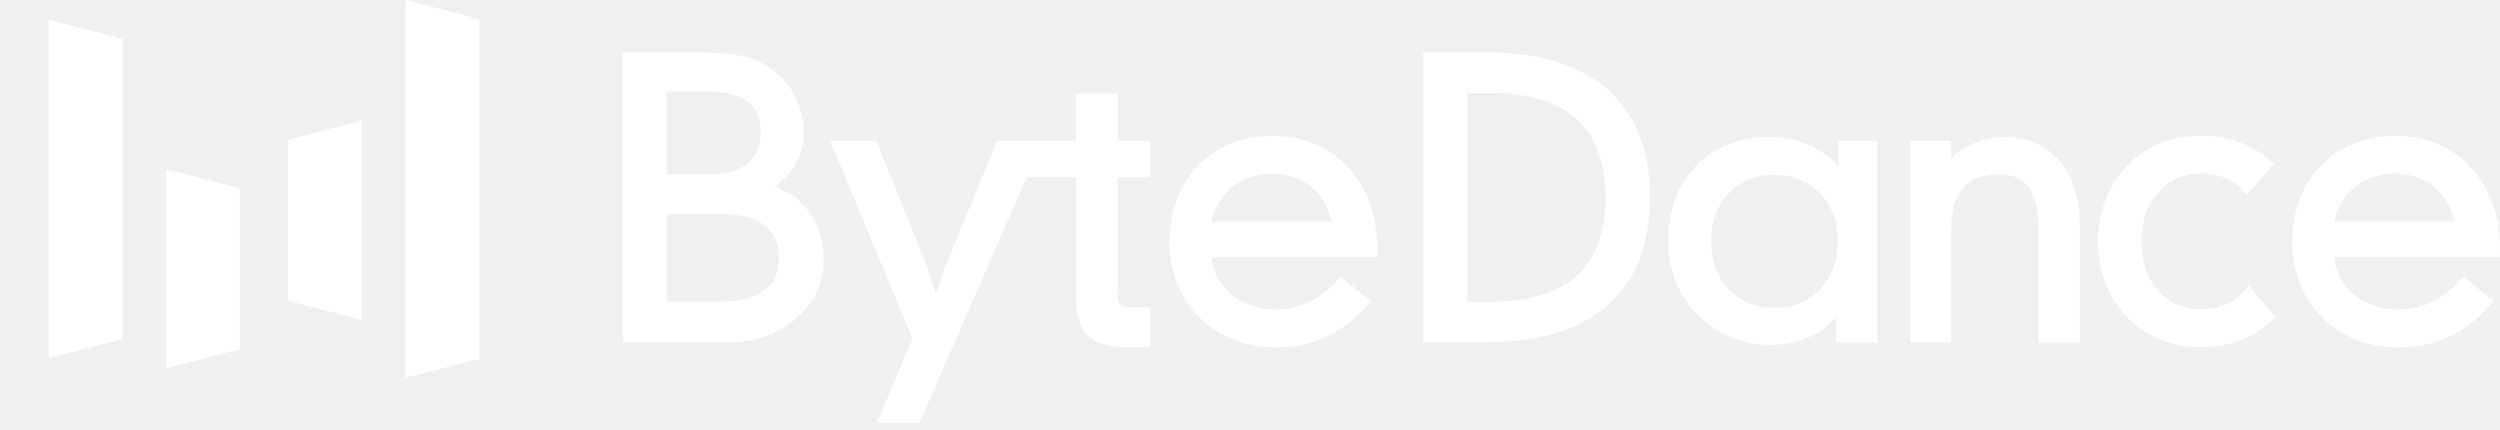
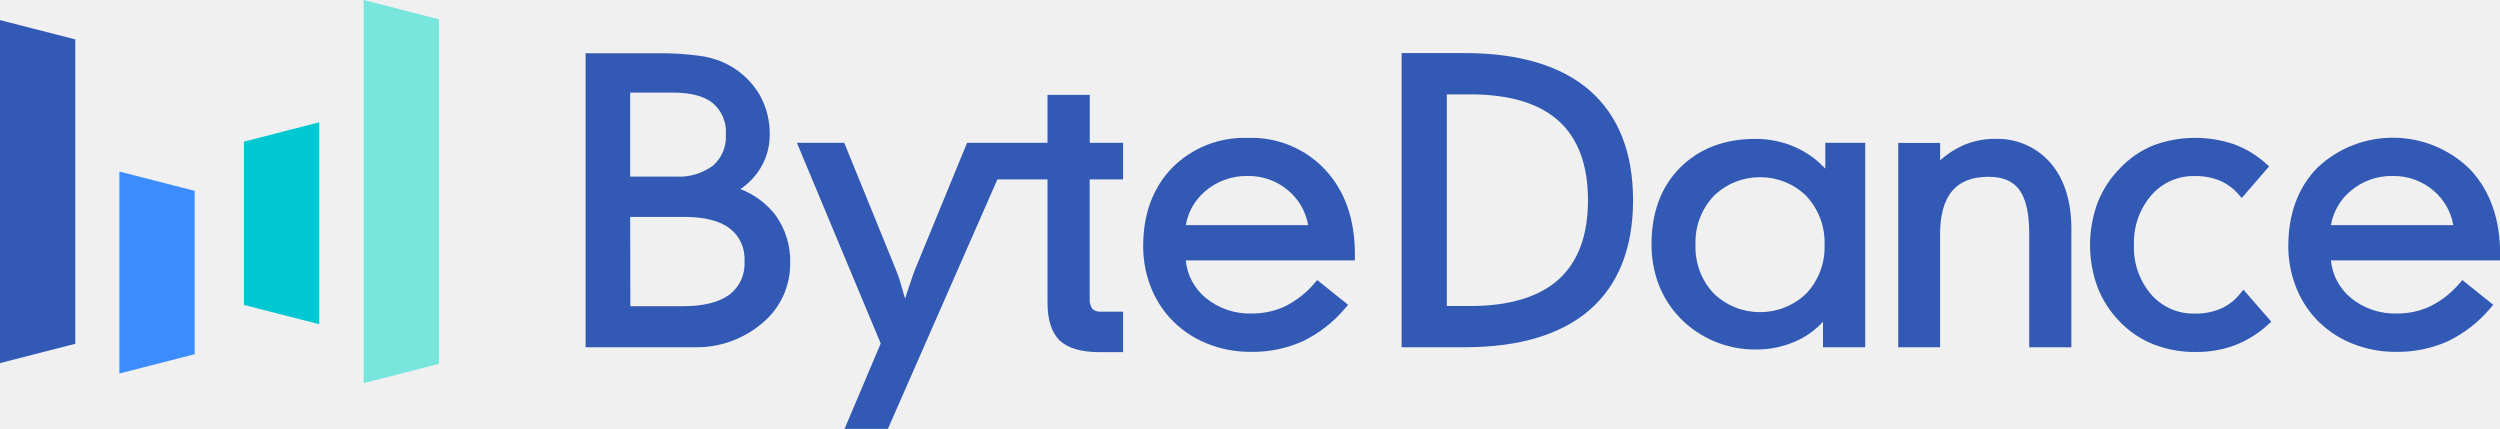
- <svg xmlns="http://www.w3.org/2000/svg" width="256" height="44" viewBox="0 0 256 44" fill="none">
-   <path d="M79.338 19.096C80.173 18.517 80.85 17.808 81.339 16.997C81.973 15.969 82.29 14.825 82.29 13.58C82.29 12.104 81.944 10.757 81.267 9.57C80.591 8.383 79.597 7.398 78.316 6.631C77.553 6.182 76.603 5.849 75.466 5.646C74.343 5.458 72.817 5.357 70.917 5.357H63.791V35.051H74.617C77.352 35.051 79.684 34.226 81.526 32.619C83.383 30.997 84.334 28.956 84.334 26.567C84.334 24.656 83.844 23.02 82.865 21.717C82.045 20.588 80.85 19.704 79.338 19.096ZM76.603 16.707C75.74 17.446 74.487 17.822 72.86 17.822H68.283V9.367H72.616C74.401 9.367 75.74 9.729 76.618 10.453C77.481 11.162 77.899 12.205 77.899 13.624C77.87 14.97 77.453 15.984 76.603 16.707ZM68.268 21.905H73.724C75.74 21.905 77.28 22.296 78.287 23.063C79.281 23.816 79.756 24.902 79.756 26.379C79.756 27.884 79.266 28.985 78.244 29.738C77.208 30.505 75.639 30.896 73.58 30.896H68.283V21.905H68.268Z" fill="white" />
-   <path d="M114.42 9.57H110.159V14.42H106.762H103.624H102.098L96.829 27.233C96.743 27.45 96.57 27.913 96.325 28.652C96.181 29.086 96.023 29.593 95.836 30.143C95.663 29.549 95.519 29.028 95.375 28.594C95.073 27.624 94.957 27.349 94.914 27.233L89.732 14.42H85.01L93.432 34.675L89.804 43.303H94.151L105.15 18.126H110.174V30.549C110.174 32.315 110.591 33.603 111.412 34.385C112.232 35.153 113.585 35.558 115.442 35.558H117.774V31.461H115.558C115.14 31.461 114.852 31.374 114.679 31.186C114.507 30.983 114.42 30.635 114.42 30.143V18.141H117.774V14.42H114.42V9.57Z" fill="white" />
-   <path d="M130.313 13.928C127.189 13.928 124.627 14.956 122.683 16.968C120.74 18.98 119.761 21.645 119.761 24.887C119.761 26.263 119.991 27.595 120.466 28.84C120.927 30.1 121.618 31.214 122.496 32.17C123.489 33.256 124.713 34.096 126.095 34.689C127.477 35.268 129.003 35.572 130.601 35.572C132.53 35.572 134.3 35.21 135.841 34.486C137.381 33.763 138.821 32.633 140.116 31.113L140.361 30.823L137.266 28.319L137.036 28.594C136.157 29.607 135.179 30.389 134.113 30.91C133.062 31.432 131.925 31.692 130.702 31.692C128.816 31.692 127.232 31.157 126.009 30.085C124.871 29.101 124.224 27.855 124.051 26.306H141.038V25.669C141.038 22.18 140.044 19.328 138.086 17.2C136.1 15.014 133.494 13.928 130.313 13.928ZM126.037 19.285C127.203 18.286 128.629 17.779 130.27 17.779C131.882 17.779 133.278 18.271 134.401 19.256C135.423 20.153 136.071 21.311 136.345 22.701H124.065C124.31 21.34 124.972 20.197 126.037 19.285Z" fill="white" />
-   <path d="M164.617 9.136C161.753 6.631 157.52 5.357 152.064 5.357H145.73V35.051H152.064C157.52 35.051 161.753 33.777 164.617 31.272C167.496 28.753 168.965 25.032 168.965 20.211C168.965 15.39 167.496 11.669 164.617 9.136ZM152.626 30.91H150.236V9.526H152.626C156.541 9.526 159.507 10.424 161.479 12.219C163.437 14 164.416 16.679 164.416 20.226C164.416 23.744 163.423 26.437 161.479 28.218C159.521 29.998 156.541 30.91 152.626 30.91Z" fill="white" />
-   <path d="M188.269 17.026C187.477 16.186 186.57 15.506 185.563 14.999C184.253 14.348 182.799 14.029 181.23 14.029C178.12 14.029 175.587 15.014 173.686 16.968C171.786 18.923 170.836 21.514 170.836 24.67C170.836 26.133 171.081 27.494 171.556 28.739C172.031 29.984 172.765 31.128 173.715 32.127C174.709 33.154 175.875 33.951 177.156 34.501C178.437 35.037 179.805 35.312 181.23 35.312C182.828 35.312 184.267 35.008 185.505 34.4C186.441 33.936 187.29 33.299 188.01 32.488V35.066H192.242V14.42H188.269V17.026ZM186.369 19.806C187.578 21.08 188.197 22.73 188.197 24.714C188.197 26.712 187.578 28.362 186.369 29.636C185.16 30.896 183.591 31.533 181.705 31.533C179.819 31.533 178.25 30.896 177.041 29.636C175.831 28.377 175.212 26.726 175.212 24.714C175.212 22.716 175.831 21.065 177.041 19.791C178.25 18.532 179.819 17.895 181.705 17.895C183.591 17.895 185.16 18.532 186.369 19.806Z" fill="white" />
-   <path d="M205.27 14.029C204.119 14.029 203.025 14.261 202.017 14.724C201.254 15.072 200.505 15.564 199.786 16.201V14.42H195.582V35.051H199.786V23.657C199.786 21.702 200.203 20.226 201.009 19.27C201.801 18.329 203.039 17.851 204.651 17.851C206.076 17.851 207.084 18.271 207.732 19.154C208.394 20.052 208.74 21.514 208.74 23.512V35.066H212.972V23.165C212.972 20.356 212.281 18.126 210.913 16.505C209.546 14.869 207.645 14.029 205.27 14.029Z" fill="white" />
-   <path d="M229.944 29.607C229.412 30.288 228.778 30.809 228.03 31.142C227.281 31.49 226.403 31.663 225.41 31.663C223.581 31.663 222.127 31.041 220.99 29.752C219.853 28.478 219.277 26.784 219.277 24.743C219.277 22.701 219.867 21.008 221.019 19.704C222.171 18.401 223.61 17.765 225.424 17.765C226.345 17.765 227.18 17.924 227.9 18.228C228.605 18.532 229.253 19.01 229.815 19.661L230.088 19.98L232.838 16.794L232.564 16.548C231.6 15.665 230.52 14.999 229.34 14.565C228.173 14.13 226.849 13.913 225.41 13.913C223.898 13.913 222.487 14.174 221.22 14.666C219.954 15.173 218.816 15.926 217.881 16.91C216.873 17.924 216.11 19.111 215.606 20.443C215.088 21.76 214.829 23.208 214.829 24.743C214.829 26.277 215.088 27.725 215.606 29.028C216.124 30.346 216.887 31.533 217.881 32.546C218.816 33.517 219.954 34.269 221.235 34.776C222.516 35.283 223.912 35.543 225.424 35.543C226.878 35.543 228.217 35.312 229.397 34.863C230.578 34.414 231.7 33.69 232.766 32.706L233.039 32.46L230.246 29.231L229.944 29.607Z" fill="white" />
-   <path d="M256 25.64C256 22.151 255.007 19.299 253.049 17.171C251.077 15.028 248.471 13.928 245.275 13.928C242.151 13.928 239.589 14.956 237.646 16.968C235.702 18.98 234.723 21.645 234.723 24.887C234.723 26.263 234.954 27.595 235.429 28.84C235.889 30.1 236.58 31.214 237.459 32.17C238.452 33.256 239.675 34.096 241.057 34.689C242.439 35.268 243.965 35.572 245.563 35.572C247.492 35.572 249.263 35.21 250.803 34.486C252.343 33.763 253.783 32.633 255.079 31.113L255.323 30.823L252.228 28.319L251.998 28.594C251.12 29.607 250.127 30.389 249.076 30.91C248.025 31.432 246.888 31.692 245.664 31.692C243.778 31.692 242.195 31.157 240.971 30.085C239.834 29.086 239.186 27.855 239.013 26.306H255.986V25.64H256ZM241 19.285C242.166 18.286 243.591 17.779 245.232 17.779C246.844 17.779 248.241 18.271 249.364 19.256C250.386 20.153 251.033 21.311 251.307 22.701H239.028C239.287 21.34 239.949 20.197 241 19.285Z" fill="white" />
-   <path d="M12.558 34.718L5 36.658V2.027L12.558 3.982V34.718Z" fill="white" />
-   <path d="M49.079 36.745L41.507 38.685V0L49.079 1.955V36.745Z" fill="white" />
-   <path d="M24.549 35.761L16.991 37.715V17.316L24.549 19.27V35.761Z" fill="white" />
-   <path d="M29.487 14.304L37.059 12.35V32.749L29.487 30.795V14.304Z" fill="white" />
+ <svg xmlns="http://www.w3.org/2000/svg" id="图层_1" data-name="图层 1" viewBox="0 0 431.98 74.11">
+   <defs>
+     <style>.cls-1{fill:#325ab4;}.cls-2{fill:#78e6dc;}.cls-3{fill:#3c8cff;}.cls-4{fill:#00c8d2;}</style>
+   </defs>
+   <path class="cls-1" d="M127.94,32.67a11.81,11.81,0,0,0,3.45-3.6A10.9,10.9,0,0,0,133,23.23a13.52,13.52,0,0,0-1.74-6.85,13.88,13.88,0,0,0-5.09-5,14.43,14.43,0,0,0-4.92-1.68,48.5,48.5,0,0,0-7.81-.5H101.19V60h18.63a17.55,17.55,0,0,0,11.89-4.16,13.27,13.27,0,0,0,4.83-10.35A13.6,13.6,0,0,0,134,37.17,14,14,0,0,0,127.94,32.67Zm-4.72-4.07a9.76,9.76,0,0,1-6.44,1.91h-7.89V16h7.45c3.06,0,5.37.62,6.87,1.85a6.52,6.52,0,0,1,2.21,5.42A6.53,6.53,0,0,1,123.22,28.6Zm-14.33,8.88h9.38c3.47,0,6.11.67,7.84,2a6.6,6.6,0,0,1,2.53,5.68,6.65,6.65,0,0,1-2.6,5.75c-1.79,1.32-4.49,2-8,2h-9.12Z" />
+   <path class="cls-1" d="M188.3,16.39H181v8.29H167.1l-9,21.92c-.16.38-.44,1.17-.86,2.43-.25.75-.53,1.61-.85,2.56-.29-1-.55-1.9-.78-2.65a18.21,18.21,0,0,0-.8-2.33l-8.93-21.93H137.7l14.48,34.67-6.25,14.76h7.49L172.34,31H181V52.29c0,3,.72,5.22,2.13,6.56s3.74,2,6.93,2h4v-7h-3.81a2,2,0,0,1-1.5-.47,2.78,2.78,0,0,1-.46-1.8V31h5.77V24.68H188.3Z" />
+   <path class="cls-1" d="M215.65,23.83A17.54,17.54,0,0,0,202.53,29c-3.33,3.44-5,8-5,13.55a19.18,19.18,0,0,0,1.21,6.76A17.29,17.29,0,0,0,202.21,55a17.59,17.59,0,0,0,6.2,4.3,20,20,0,0,0,7.75,1.5,21.18,21.18,0,0,0,9-1.86,22.14,22.14,0,0,0,7.35-5.77l.43-.5-5.33-4.28-.4.46a16.27,16.27,0,0,1-5,4,13.24,13.24,0,0,1-5.86,1.32,11.94,11.94,0,0,1-8.08-2.75A9.61,9.61,0,0,1,204.89,45h29.22V43.87c0-6-1.71-10.84-5.09-14.5A17.4,17.4,0,0,0,215.65,23.83ZM208.29,33a10.92,10.92,0,0,1,7.3-2.59A10.53,10.53,0,0,1,222.7,33a10.09,10.09,0,0,1,3.34,5.9H204.9A9.86,9.86,0,0,1,208.29,33Z" />
+   <path class="cls-1" d="M274.7,15.64c-4.94-4.29-12.21-6.47-21.61-6.47h-10.9V60h10.9c9.4,0,16.67-2.18,21.61-6.47s7.48-10.69,7.48-18.92S279.67,20,274.7,15.64ZM254.07,52.88H250V16.31h4.11c6.72,0,11.85,1.54,15.22,4.59s5.06,7.65,5.06,13.7-1.7,10.63-5.06,13.67S260.79,52.88,254.07,52.88Z" />
+   <path class="cls-1" d="M315.4,29.14a16.08,16.08,0,0,0-4.65-3.46A16.91,16.91,0,0,0,303.28,24c-5.35,0-9.71,1.69-13,5s-4.91,7.77-4.91,13.17a19.4,19.4,0,0,0,1.24,7A17.4,17.4,0,0,0,290.35,55,17.89,17.89,0,0,0,296.27,59a18.15,18.15,0,0,0,7,1.39,16.64,16.64,0,0,0,7.35-1.57A14.08,14.08,0,0,0,315,55.59V60h7.3V24.68H315.4Zm-3.28,4.74a11.71,11.71,0,0,1,3.15,8.41,11.68,11.68,0,0,1-3.15,8.42,11.53,11.53,0,0,1-16,0,11.64,11.64,0,0,1-3.15-8.43,11.65,11.65,0,0,1,3.15-8.42,11.48,11.48,0,0,1,16,0Z" />
+   <path class="cls-1" d="M344.66,24a13.31,13.31,0,0,0-5.59,1.18,15.16,15.16,0,0,0-3.83,2.52v-3H328V60h7.23V40.48c0-3.35.71-5.87,2.11-7.51s3.48-2.42,6.27-2.42c2.45,0,4.18.73,5.3,2.23s1.72,4,1.72,7.45V60h7.29V39.63c0-4.8-1.19-8.63-3.54-11.4A12.13,12.13,0,0,0,344.66,24Z" />
+   <path class="cls-1" d="M387.14,50.66a8.8,8.8,0,0,1-3.3,2.63,10.79,10.79,0,0,1-4.5.89,9.66,9.66,0,0,1-7.61-3.27,12.39,12.39,0,0,1-3-8.56,12.51,12.51,0,0,1,3-8.61,9.64,9.64,0,0,1,7.58-3.32,10.9,10.9,0,0,1,4.26.79,9,9,0,0,1,3.3,2.45l.49.55,4.72-5.46-.47-.42a17,17,0,0,0-5.54-3.39,20.9,20.9,0,0,0-14,.18A16.41,16.41,0,0,0,366.39,29a17.47,17.47,0,0,0-3.93,6,21.1,21.1,0,0,0,0,14.69,17.75,17.75,0,0,0,3.92,6,16.45,16.45,0,0,0,5.76,3.82,19.48,19.48,0,0,0,7.2,1.31,19.11,19.11,0,0,0,6.83-1.16A18.45,18.45,0,0,0,392,56l.46-.42-4.81-5.52Z" />
+   <path class="cls-1" d="M432,43.87c0-6-1.71-10.84-5.09-14.5A19,19,0,0,0,400.4,29c-3.34,3.44-5,8-5,13.55a19,19,0,0,0,1.22,6.76A17.26,17.26,0,0,0,400.07,55a17.72,17.72,0,0,0,6.21,4.3,19.93,19.93,0,0,0,7.75,1.5,21.21,21.21,0,0,0,9-1.86,22.24,22.24,0,0,0,7.35-5.77l.43-.5-5.33-4.28-.4.46a16,16,0,0,1-5,4,13.21,13.21,0,0,1-5.86,1.32,12,12,0,0,1-8.08-2.75A9.64,9.64,0,0,1,402.76,45H432ZM406.16,33a10.9,10.9,0,0,1,7.29-2.59A10.54,10.54,0,0,1,420.57,33a10.09,10.09,0,0,1,3.34,5.9H402.77A9.86,9.86,0,0,1,406.16,33Z" />
+   <polygon class="cls-1" points="13.01 59.4 0 62.74 0 3.47 13.01 6.81 13.01 59.4" />
+   <polygon class="cls-2" points="75.85 62.87 62.84 66.21 62.84 0 75.85 3.34 75.85 62.87" />
+   <polygon class="cls-3" points="33.64 61.2 20.63 64.54 20.63 29.64 33.64 32.98 33.64 61.2" />
+   <polygon class="cls-4" points="42.15 24.47 55.16 21.13 55.16 56.03 42.15 52.69 42.15 24.47" />
</svg>
